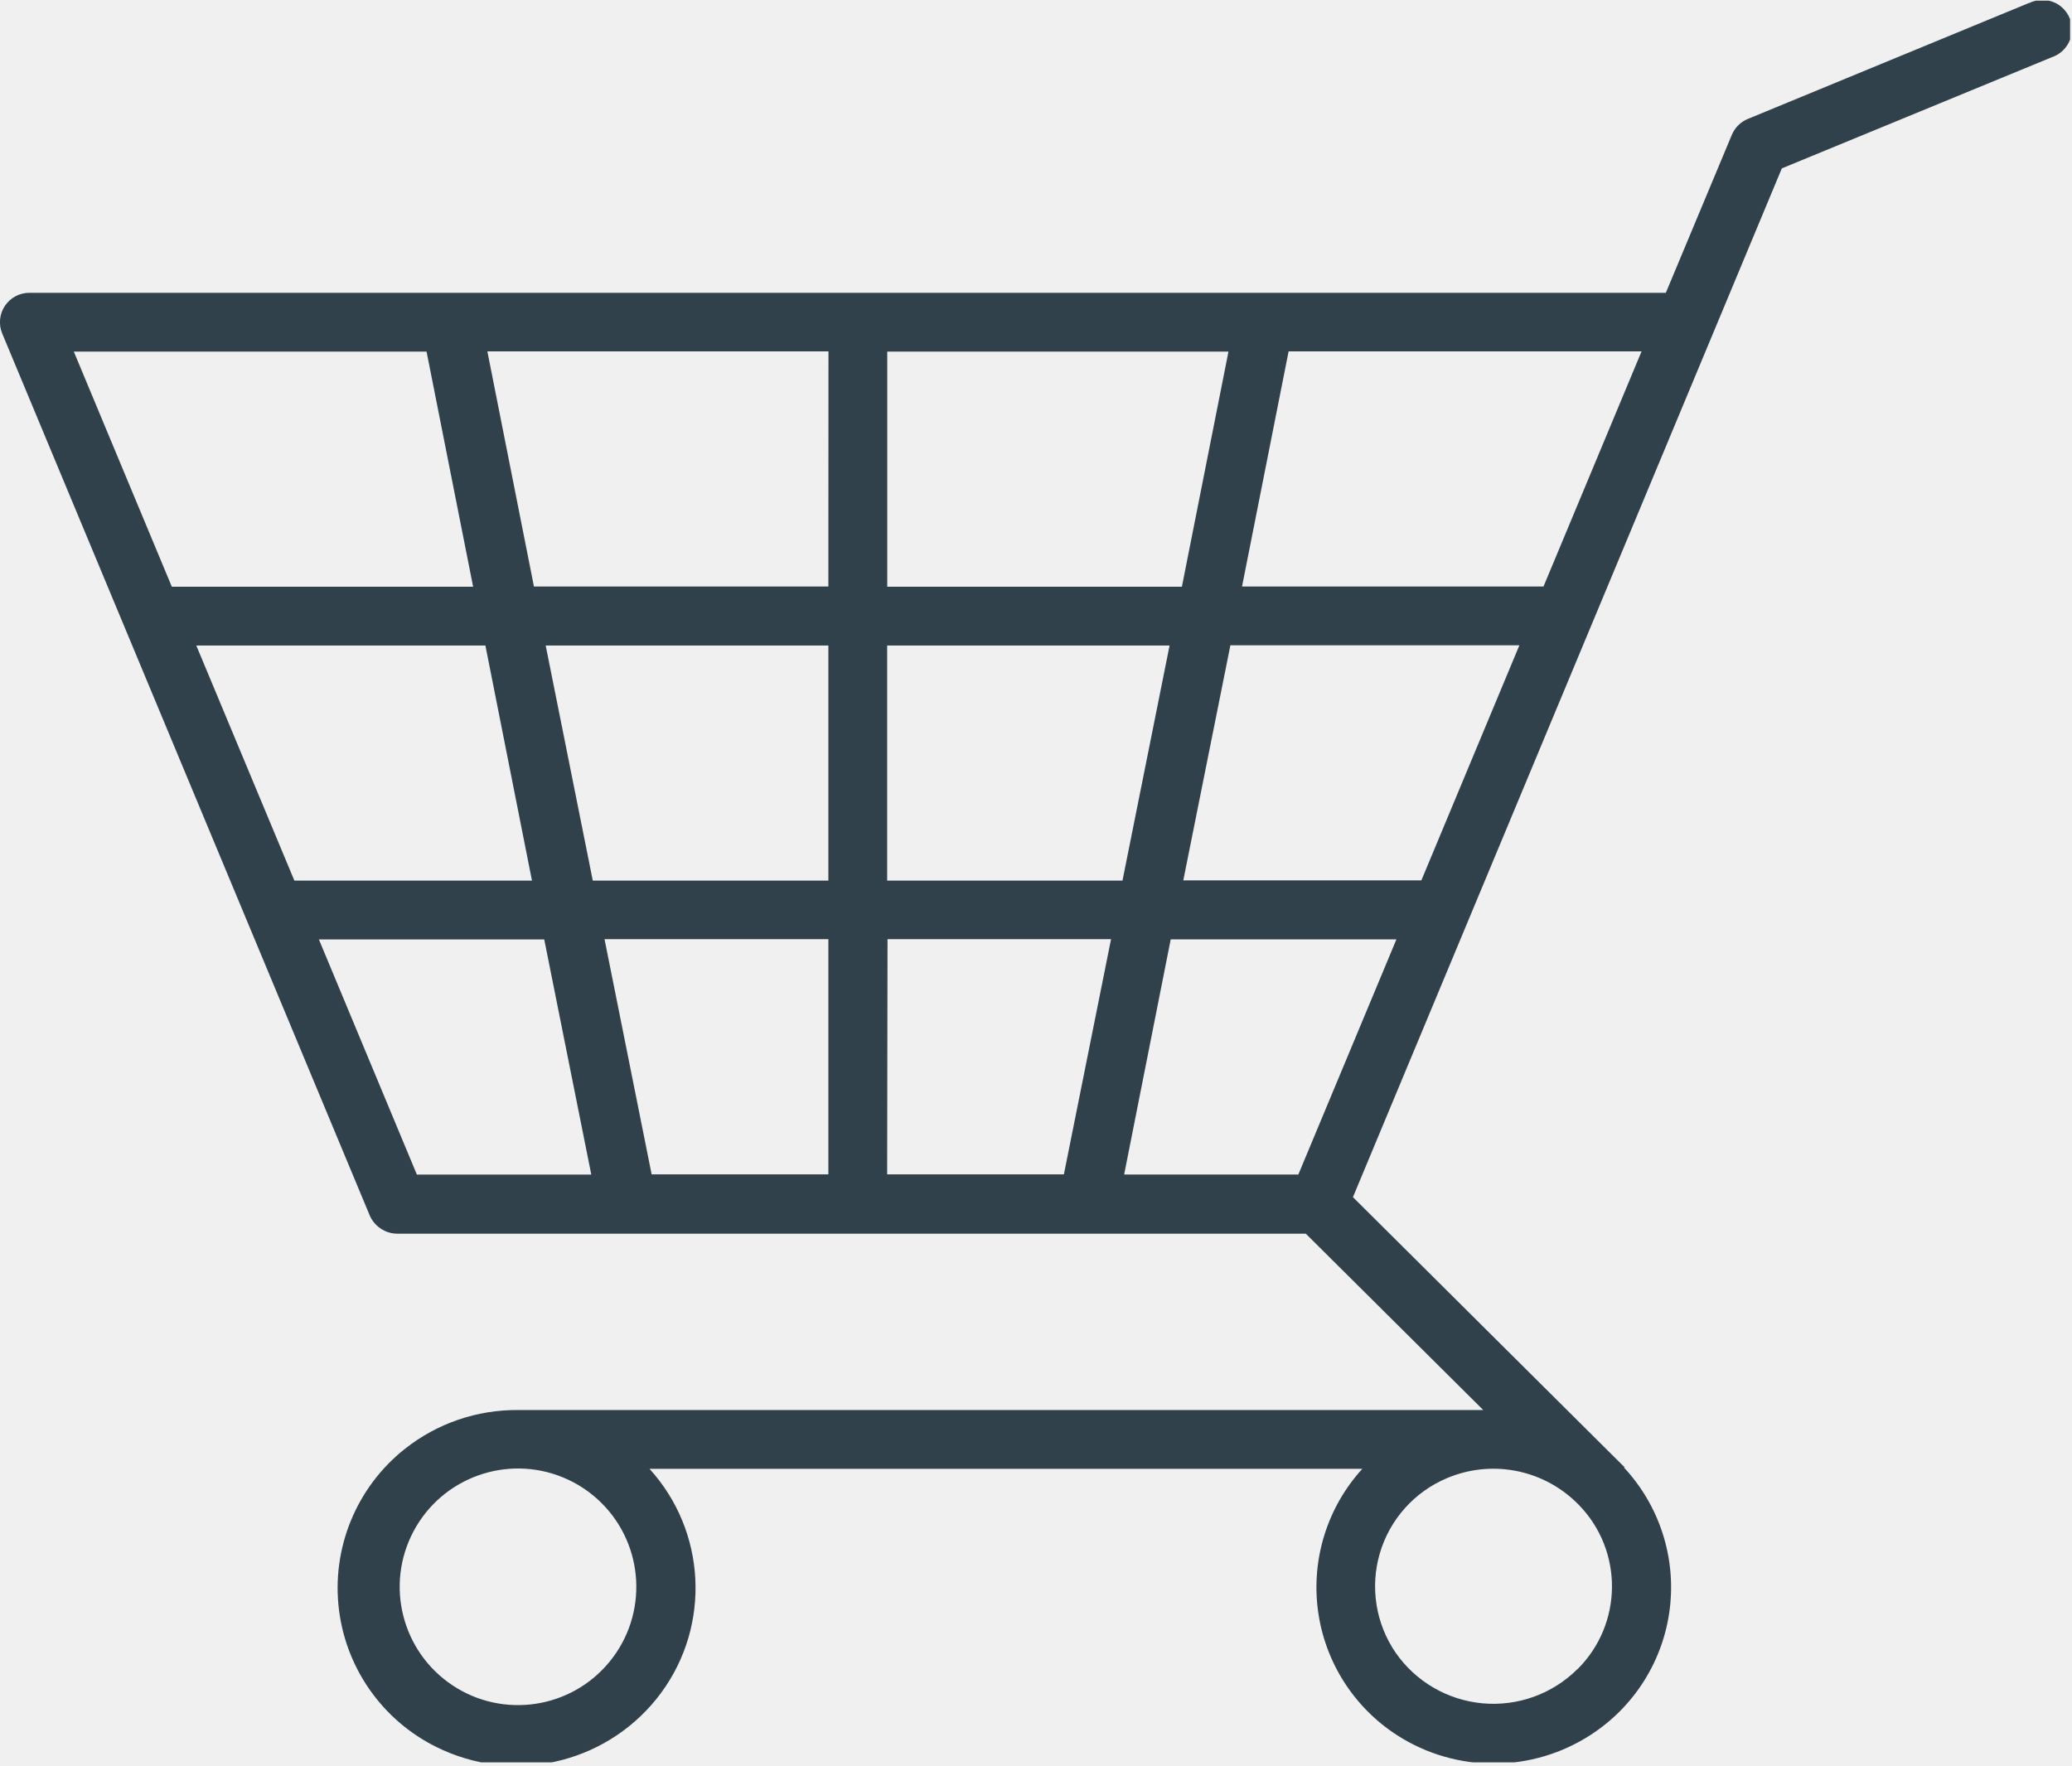
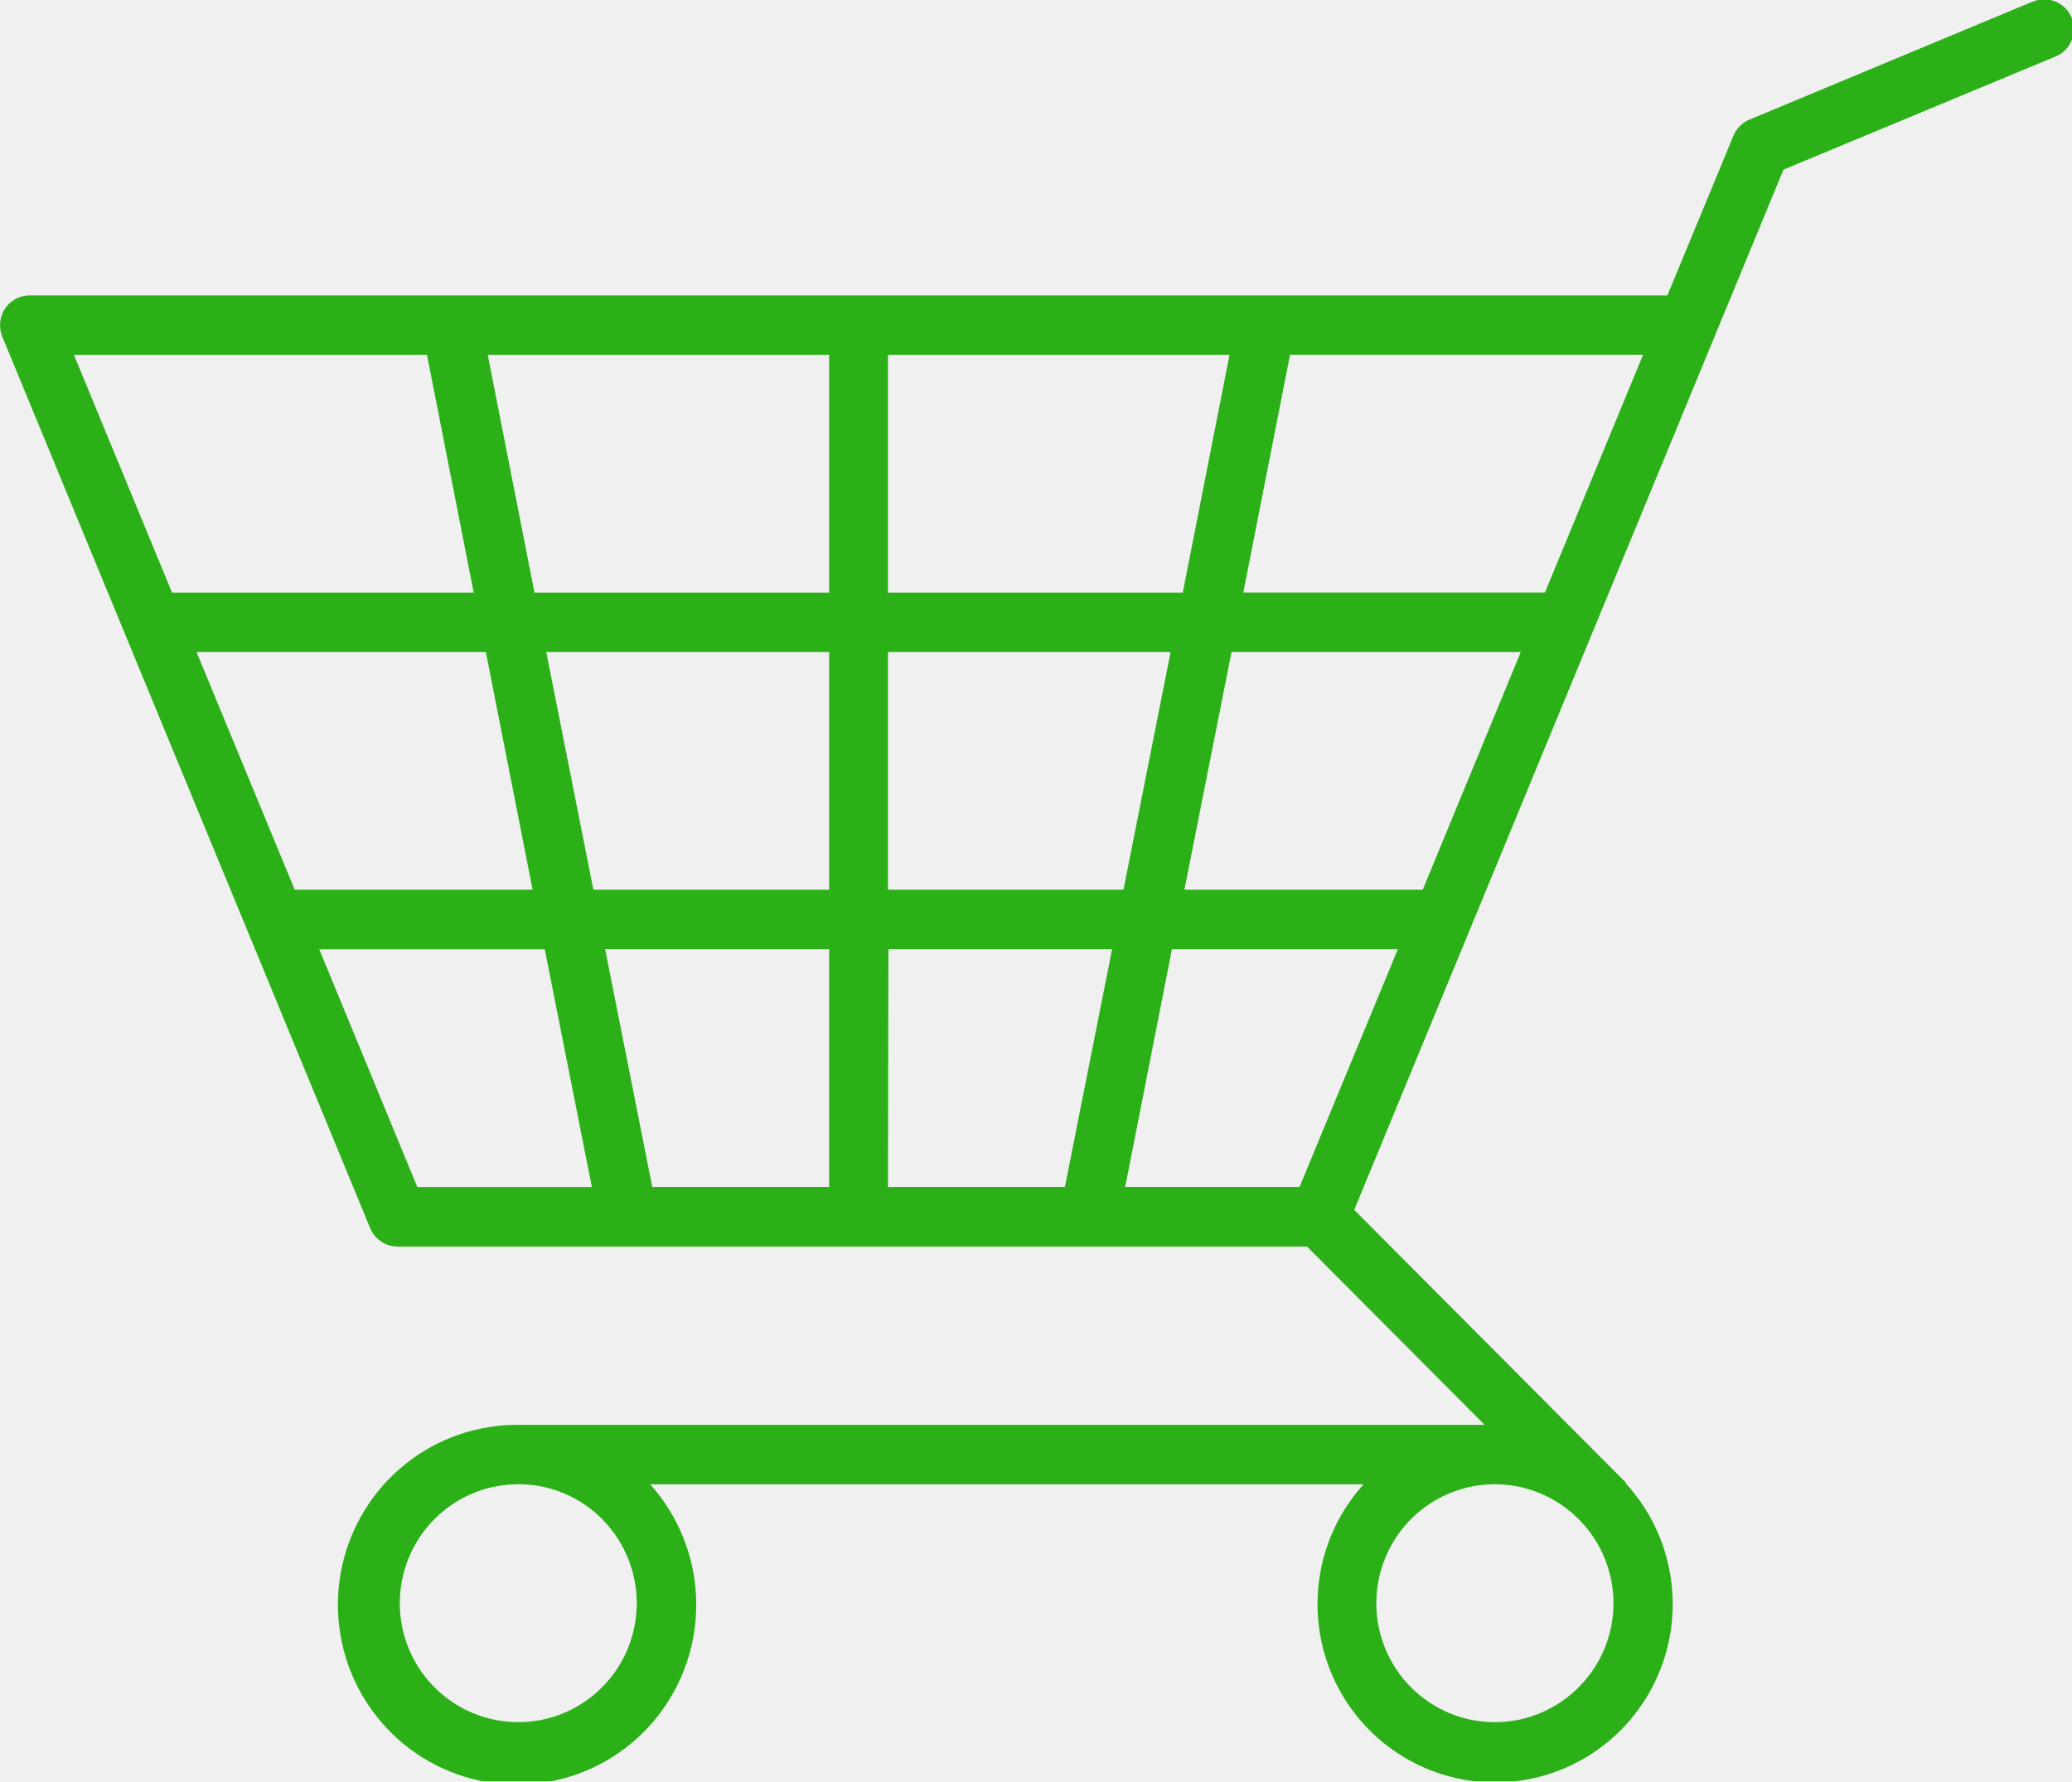
- <svg xmlns="http://www.w3.org/2000/svg" id="Layer_1" data-name="Layer 1" viewBox="0 0 400.36 341.19">
+ <svg xmlns="http://www.w3.org/2000/svg" width="114" height="98" viewBox="0 0 114 98" fill="none">
+   <g clip-path="url(#clip0_29_131)">
+     <path d="M111.745 0.125L96.256 6.579C96.058 6.661 95.877 6.781 95.726 6.934C95.574 7.086 95.454 7.267 95.373 7.466L91.738 16.252H1.629C1.361 16.252 1.097 16.319 0.861 16.446C0.624 16.572 0.423 16.756 0.274 16.98C0.127 17.204 0.036 17.461 0.01 17.729C-0.017 17.997 0.023 18.267 0.124 18.516L20.367 67.569C20.49 67.868 20.699 68.124 20.967 68.304C21.234 68.484 21.549 68.58 21.872 68.581H71.911L81.683 78.391H28.536C26.274 78.371 24.073 79.133 22.304 80.549C20.535 81.965 19.305 83.948 18.82 86.167C18.335 88.386 18.625 90.704 19.642 92.734C20.658 94.763 22.339 96.38 24.402 97.312C26.465 98.245 28.785 98.436 30.972 97.855C33.159 97.274 35.08 95.955 36.413 94.12C37.747 92.284 38.411 90.045 38.294 87.776C38.177 85.508 37.286 83.349 35.771 81.662H75.023C73.749 83.071 72.911 84.822 72.611 86.701C72.31 88.58 72.561 90.506 73.332 92.245C74.103 93.984 75.361 95.459 76.953 96.493C78.545 97.526 80.402 98.073 82.297 98.065C84.193 98.058 86.045 97.497 87.629 96.451C89.213 95.406 90.46 93.92 91.217 92.175C91.975 90.431 92.211 88.503 91.896 86.626C91.582 84.749 90.73 83.005 89.445 81.606L89.467 81.58L74.508 66.563L98.124 9.333L112.993 3.15C113.205 3.079 113.4 2.964 113.566 2.814C113.732 2.664 113.866 2.481 113.958 2.276C114.051 2.072 114.101 1.851 114.104 1.626C114.108 1.402 114.066 1.179 113.98 0.971C113.894 0.764 113.767 0.577 113.606 0.421C113.444 0.265 113.253 0.145 113.043 0.066C112.834 -0.012 112.61 -0.046 112.387 -0.034C112.164 -0.021 111.945 0.037 111.745 0.138V0.125ZM71.5 65.302H61.907L64.479 52.221H76.909L71.5 65.302ZM10.814 35.874H26.732L29.304 48.95H16.214L10.814 35.874ZM30.054 35.874H45.62V48.95H32.647L30.054 35.874ZM48.856 32.604V19.523H67.647L65.075 32.604H48.856ZM64.406 35.874L61.813 48.95H48.856V35.874H64.406ZM45.62 32.604H29.407L26.835 19.523H45.62V32.604ZM45.62 52.221V65.302H35.887L33.294 52.221H45.62ZM48.878 52.221H61.187L58.59 65.302H48.856L48.878 52.221ZM65.165 48.95L67.758 35.874H83.672L78.276 48.95H65.165ZM68.405 32.599L70.977 19.518H90.401L85.001 32.599H68.405ZM23.492 19.523L26.063 32.604H9.464L4.067 19.523H23.492ZM17.564 52.225H29.972L32.565 65.306H22.96L17.564 52.225ZM33.123 83.572C34.19 84.642 34.854 86.051 35.002 87.558C35.151 89.065 34.774 90.577 33.937 91.836C33.099 93.096 31.852 94.025 30.409 94.465C28.966 94.905 27.415 94.829 26.021 94.249C24.628 93.67 23.477 92.624 22.766 91.288C22.055 89.953 21.827 88.411 22.121 86.926C22.415 85.441 23.213 84.104 24.379 83.143C25.545 82.182 27.007 81.657 28.515 81.657C29.37 81.655 30.218 81.823 31.009 82.15C31.8 82.478 32.518 82.96 33.123 83.568V83.572ZM86.865 92.819C85.959 93.734 84.803 94.359 83.544 94.617C82.285 94.874 80.978 94.752 79.787 94.266C78.597 93.78 77.576 92.951 76.853 91.885C76.13 90.818 75.737 89.56 75.725 88.27C75.711 86.98 76.079 85.715 76.78 84.633C77.481 83.552 78.485 82.703 79.665 82.192C80.845 81.682 82.15 81.534 83.414 81.765C84.678 81.997 85.846 82.599 86.771 83.495L86.938 83.662C88.127 84.892 88.786 86.542 88.772 88.256C88.759 89.97 88.074 91.609 86.865 92.819Z" fill="#2BB018" />
+   </g>
  <defs>
-     <style>.cls-1{fill:none;}.cls-2{clip-path:url(#clip-path);}.cls-3{fill:#31414b;}</style>
-     <clipPath id="clip-path" transform="translate(-50.01 -79.66)">
-       <rect class="cls-1" x="50" y="79.79" width="400" height="340.43" />
+     <clipPath id="clip0_29_131">
+       <rect width="114" height="98" fill="white" />
    </clipPath>
  </defs>
-   <g class="cls-2">
-     <path class="cls-3" d="M442.09,80.22l-54.35,22.42a5.69,5.69,0,0,0-1.86,1.23,5.79,5.79,0,0,0-1.24,1.85l-12.75,30.52H55.71a5.68,5.68,0,0,0-5.27,7.87l71,170.4a5.82,5.82,0,0,0,2.11,2.55,5.76,5.76,0,0,0,3.17,1H302.32l34.29,34.08H150.13a34.72,34.72,0,0,0-21.87,7.49,34.29,34.29,0,0,0,7.36,58.23,34.71,34.71,0,0,0,42.15-11.09,34.22,34.22,0,0,0-2.26-43.27H313.24A34,34,0,0,0,320,415a34.46,34.46,0,0,0,37.46-.15,33.95,33.95,0,0,0,6.37-51.57l.08-.09L311.43,311l82.87-198.8,52.17-21.48a5.9,5.9,0,0,0,2-1.17,5.75,5.75,0,0,0,1.89-4.12,5.71,5.71,0,0,0-8.28-5.17ZM300.88,306.63H267.22l9-45.44h43.61ZM87.94,204.4H143.8l9,45.43H106.89Zm67.51,0h54.62v45.43H164.55Zm66-11.36V147.6h65.93l-9,45.44ZM276,204.4l-9.1,45.43H221.43V204.4ZM210.07,193H153.18l-9-45.44h65.91Zm0,68.15v45.44H175.92l-9.1-45.44Zm11.43,0h43.19l-9.11,45.44H221.43Zm57.15-11.36,9.1-45.43h55.84l-18.94,45.43ZM290,193l9-45.44H367.2L348.25,193ZM132.43,147.6l9,45.44H83.21L64.27,147.6Zm-20.8,113.6h43.54l9.09,45.44h-33.7Zm54.59,108.89a22.86,22.86,0,1,1-7.42-4.93,22.78,22.78,0,0,1,7.42,4.93Zm188.57,32.13A23,23,0,0,1,319.66,399a22.68,22.68,0,0,1,9.87-33.67,23,23,0,0,1,24.93,4.53l.59.58a22.56,22.56,0,0,1-.26,31.81Z" transform="translate(-50.01 -79.66)" />
-   </g>
</svg>
